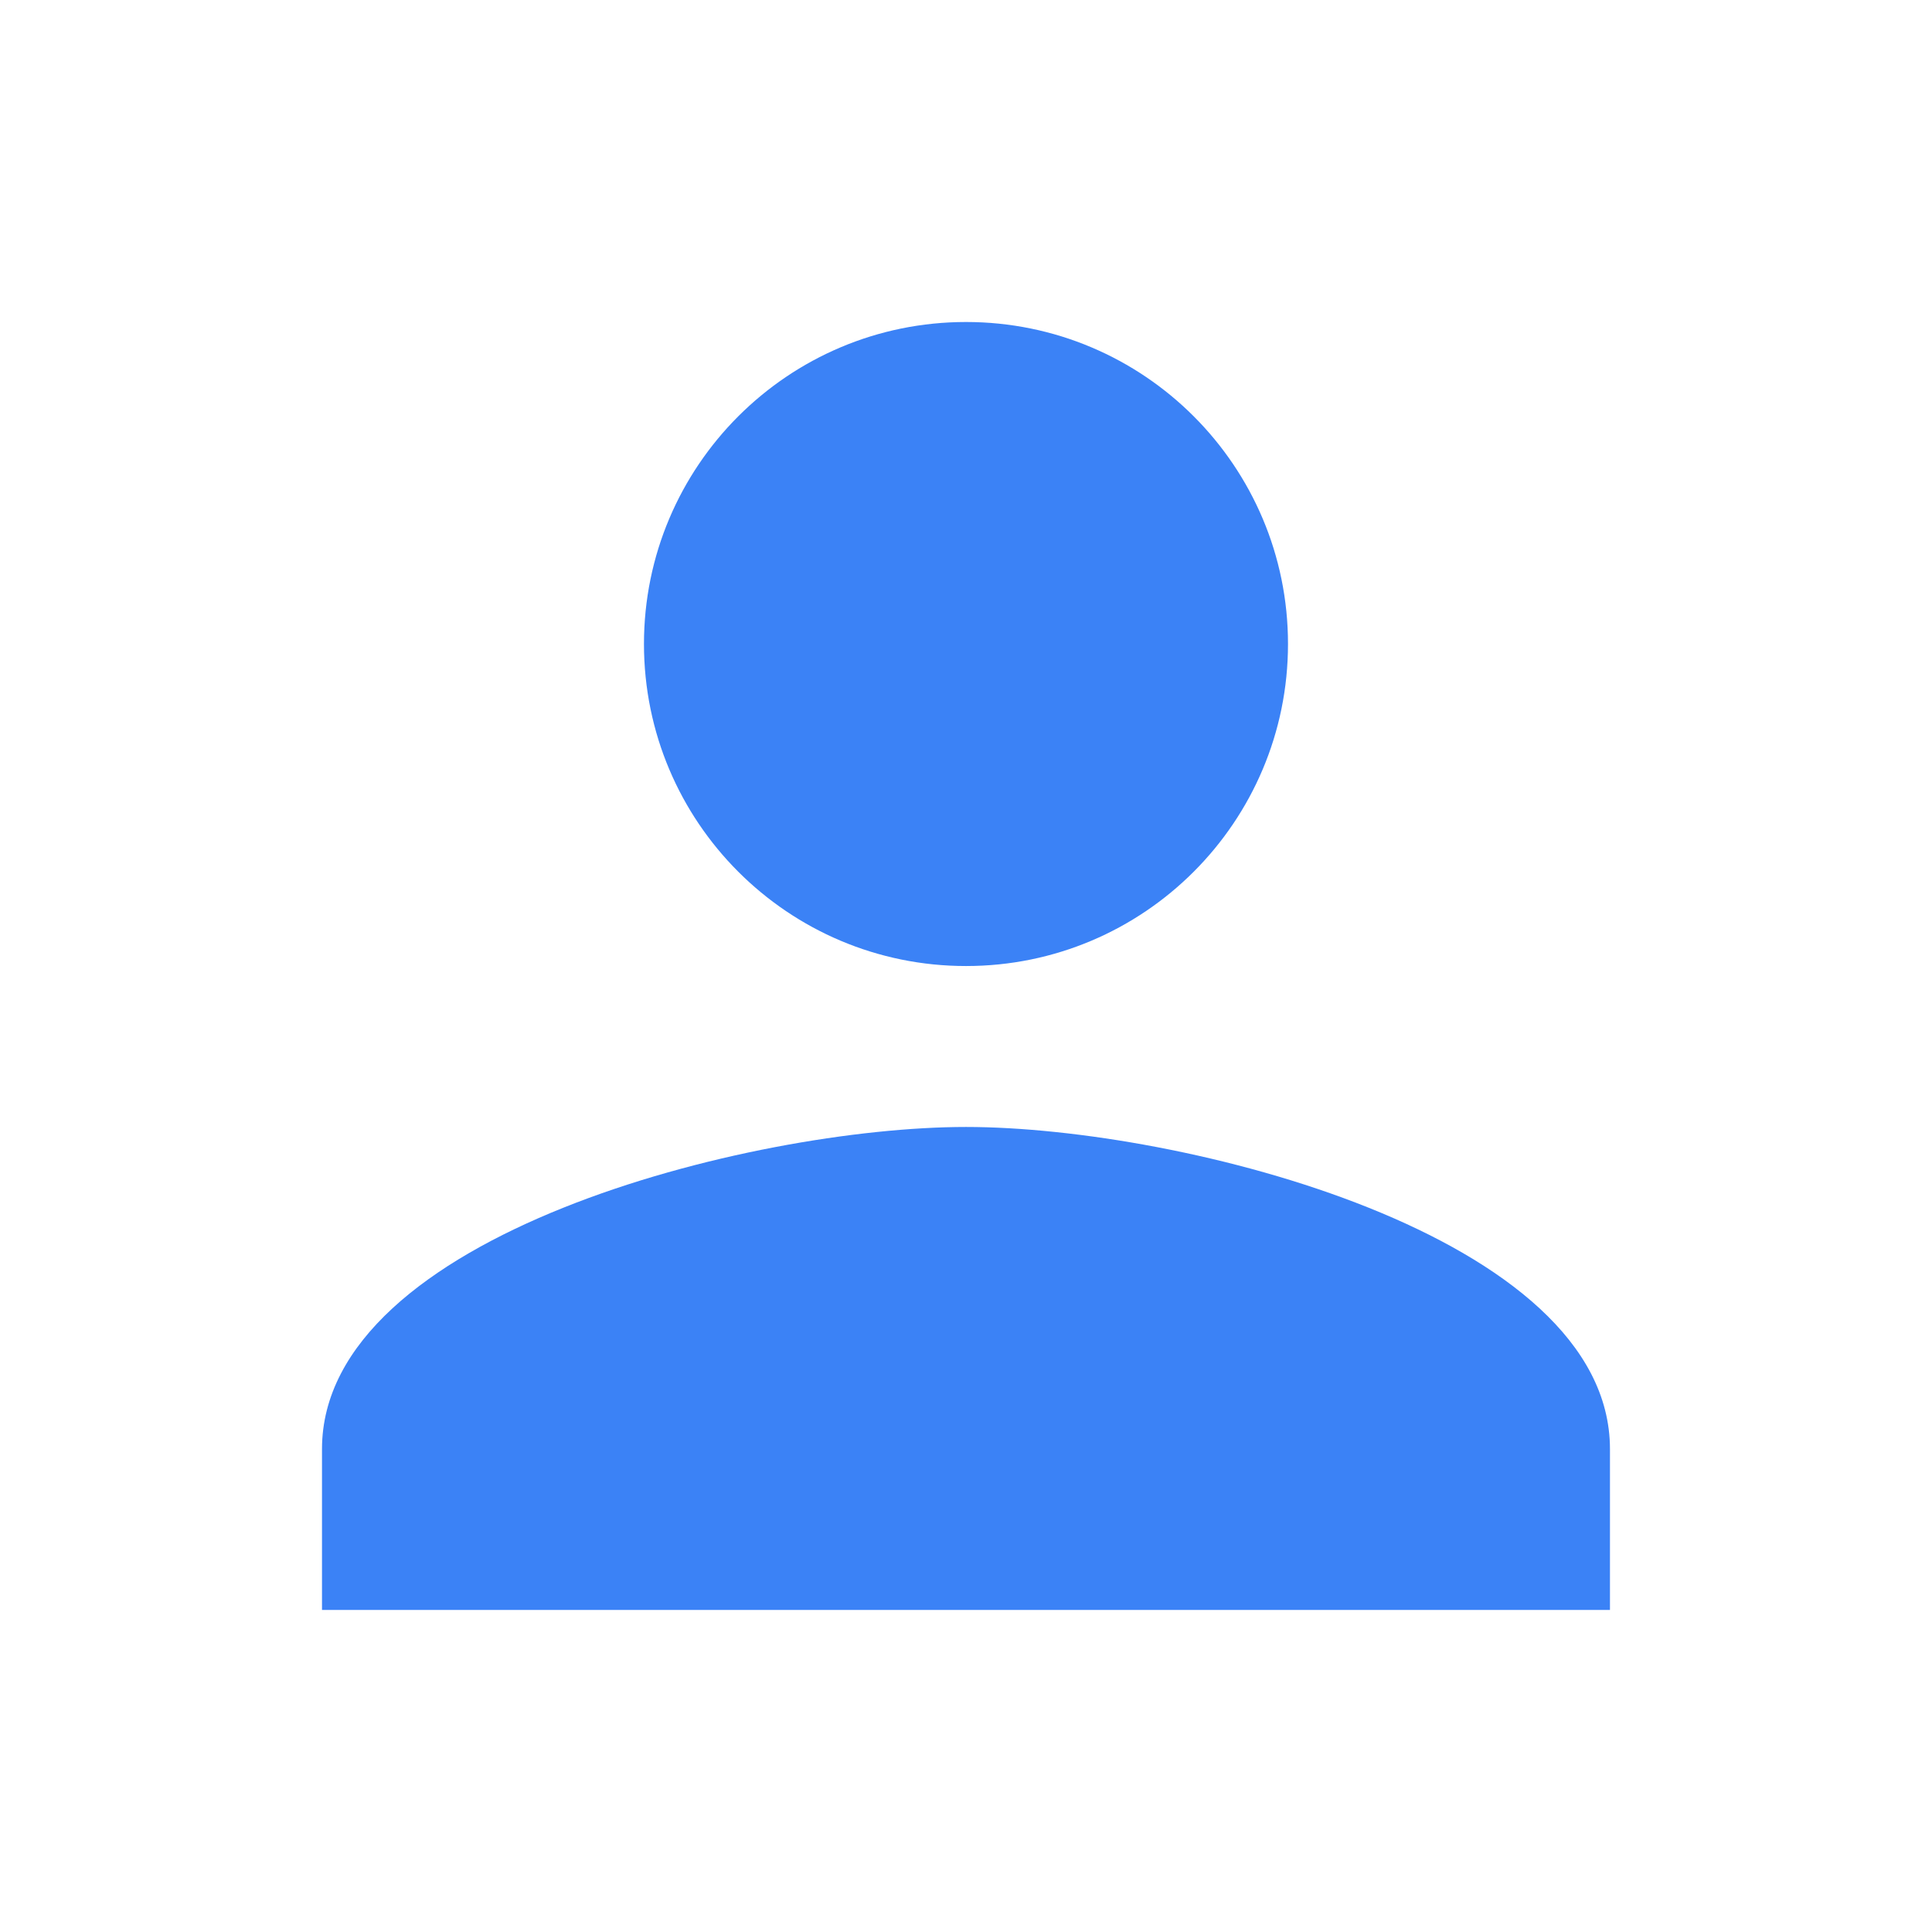
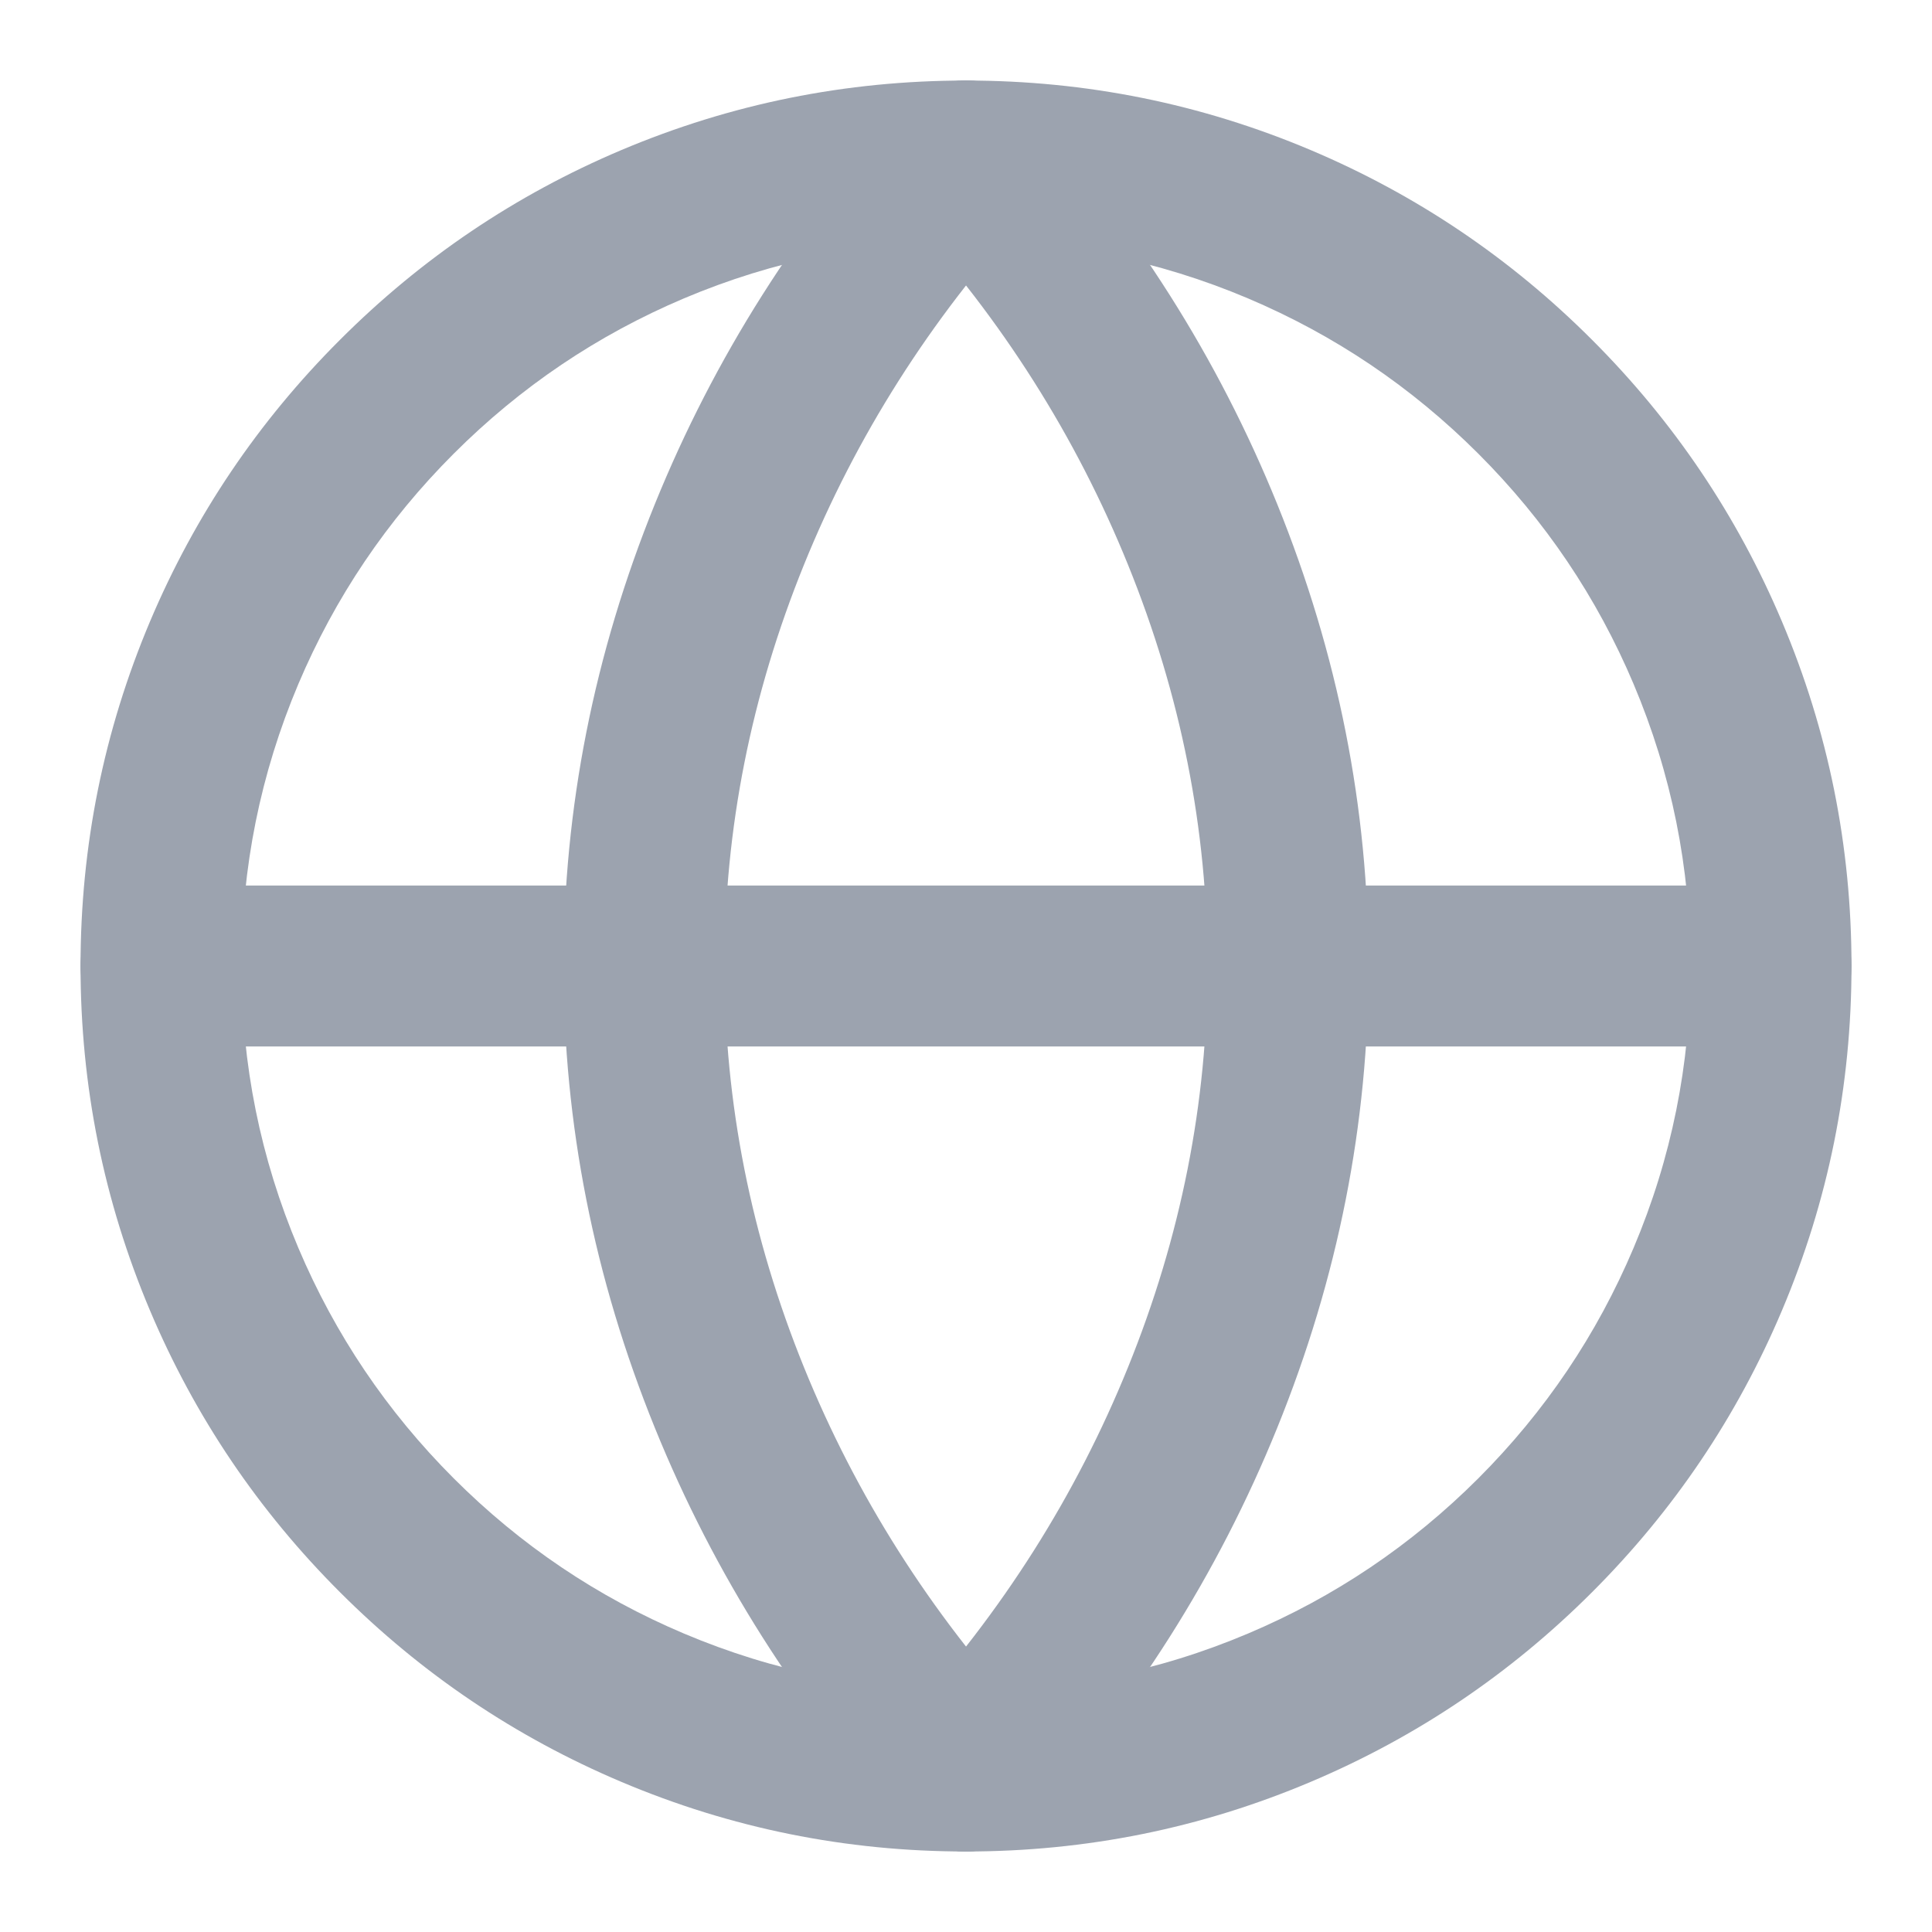
<svg xmlns="http://www.w3.org/2000/svg" mexport="1" width="20" height="20" viewBox="0 0 20 20">
  <defs>
    <clipPath id="clipPath0:0:0">
-       <path d="M0 0L20 0L20 20L0 20L0 0Z" fill-rule="nonzero" transform="matrix(1 0 0 1 0 0)" />
+       <path d="M0 0L20 0L20 20L0 20L0 0Z" fill-rule="nonzero" transform="matrix(1 0 0 1 -0 -0)" />
    </clipPath>
  </defs>
  <g clip-path="url(#clipPath0:0:0)">
-     <defs>
-       <mask id="mask0:0:1" style="mask-type:alpha">
-         <path d="M0 0L20 0L20 20L0 20L0 0Z" fill-rule="nonzero" transform="matrix(0.999999 0 0 1 -2.19345e-05 0)" fill="rgb(0, 0, 0)" />
-       </mask>
-     </defs>
-     <g mask="url(#mask0:0:1)">
-       <path d="M6.667 6.667C8.508 6.667 10 5.175 10 3.333C10 1.492 8.508 0 6.667 0C4.825 0 3.333 1.492 3.333 3.333C3.333 5.175 4.825 6.667 6.667 6.667ZM6.667 8.333C4.442 8.333 0 9.45 0 11.667L0 13.333L13.333 13.333L13.333 11.667C13.333 9.45 8.892 8.333 6.667 8.333Z" fill-rule="nonzero" transform="matrix(0.999999 0 0 1 3.33331 3.33333)" fill="rgb(59, 130, 246)" />
-     </g>
+     <path d="M8.333 15.833Q9.86 15.833 11.252 15.244Q12.598 14.675 13.637 13.637Q14.675 12.598 15.244 11.252Q15.833 9.86 15.833 8.333Q15.833 6.807 15.244 5.414Q14.675 4.068 13.637 3.03Q12.598 1.992 11.252 1.422Q9.86 0.833 8.333 0.833Q6.807 0.833 5.414 1.422Q4.068 1.992 3.03 3.03Q1.992 4.068 1.422 5.414Q0.833 6.807 0.833 8.333Q0.833 9.86 1.422 11.252Q1.992 12.598 3.03 13.637Q4.068 14.675 5.414 15.244Q6.807 15.833 8.333 15.833ZM8.333 17.5Q6.469 17.5 4.765 16.779Q3.12 16.083 1.852 14.815Q0.583 13.547 -0.113 11.902Q-0.833 10.198 -0.833 8.333Q-0.833 6.469 -0.113 4.765Q0.583 3.12 1.852 1.852Q3.12 0.583 4.765 -0.113Q6.469 -0.833 8.333 -0.833Q10.198 -0.833 11.902 -0.113Q13.547 0.583 14.815 1.852Q16.083 3.12 16.779 4.765Q17.5 6.469 17.5 8.333Q17.5 10.198 16.779 11.902Q16.083 13.547 14.815 14.815Q13.547 16.083 11.902 16.779Q10.198 17.5 8.333 17.5Z" fill-rule="nonzero" transform="matrix(1 0 0 1 1.66667 1.66667)" fill="rgb(156, 163, 175)" />
+     <path d="M-0.833 0C-0.833 0.46 -0.46 0.833 0 0.833L16.667 0.833C17.127 0.833 17.5 0.46 17.5 0C17.5 -0.46 17.127 -0.833 16.667 -0.833L0 -0.833C-0.46 -0.833 -0.833 -0.46 -0.833 0Z" fill-rule="evenodd" transform="matrix(1 0 0 1 1.66667 10)" fill="rgb(156, 163, 175)" />
+     <path d="M-0.562 -0.615C-0.902 -0.305 -0.926 0.222 -0.615 0.562Q0.869 2.187 1.676 4.177Q2.5 6.208 2.5 8.333Q2.5 10.459 1.676 12.49Q0.869 14.48 -0.615 16.105C-0.926 16.445 -0.902 16.972 -0.562 17.282C-0.222 17.592 0.305 17.569 0.615 17.229Q2.301 15.383 3.221 13.116Q4.167 10.784 4.167 8.333Q4.167 5.883 3.221 3.55Q2.301 1.283 0.615 -0.562C0.305 -0.902 -0.222 -0.926 -0.562 -0.615Z" fill-rule="evenodd" transform="matrix(1 0 0 1 10 1.66667)" fill="rgb(156, 163, 175)" />
+     <path d="M3.895 -0.615C3.556 -0.926 3.028 -0.902 2.718 -0.562Q1.033 1.283 0.113 3.55Q-0.833 5.883 -0.833 8.333Q-0.833 10.784 0.113 13.116Q1.033 15.383 2.718 17.229C3.028 17.569 3.556 17.592 3.895 17.282C4.235 16.972 4.259 16.445 3.949 16.105Q2.465 14.48 1.657 12.49Q0.833 10.459 0.833 8.333Q0.833 6.208 1.657 4.177Q2.465 2.187 3.949 0.562C4.259 0.222 4.235 -0.305 3.895 -0.615Z" fill-rule="evenodd" transform="matrix(1 0 0 1 6.66667 1.66667)" fill="rgb(156, 163, 175)" />
  </g>
</svg>
